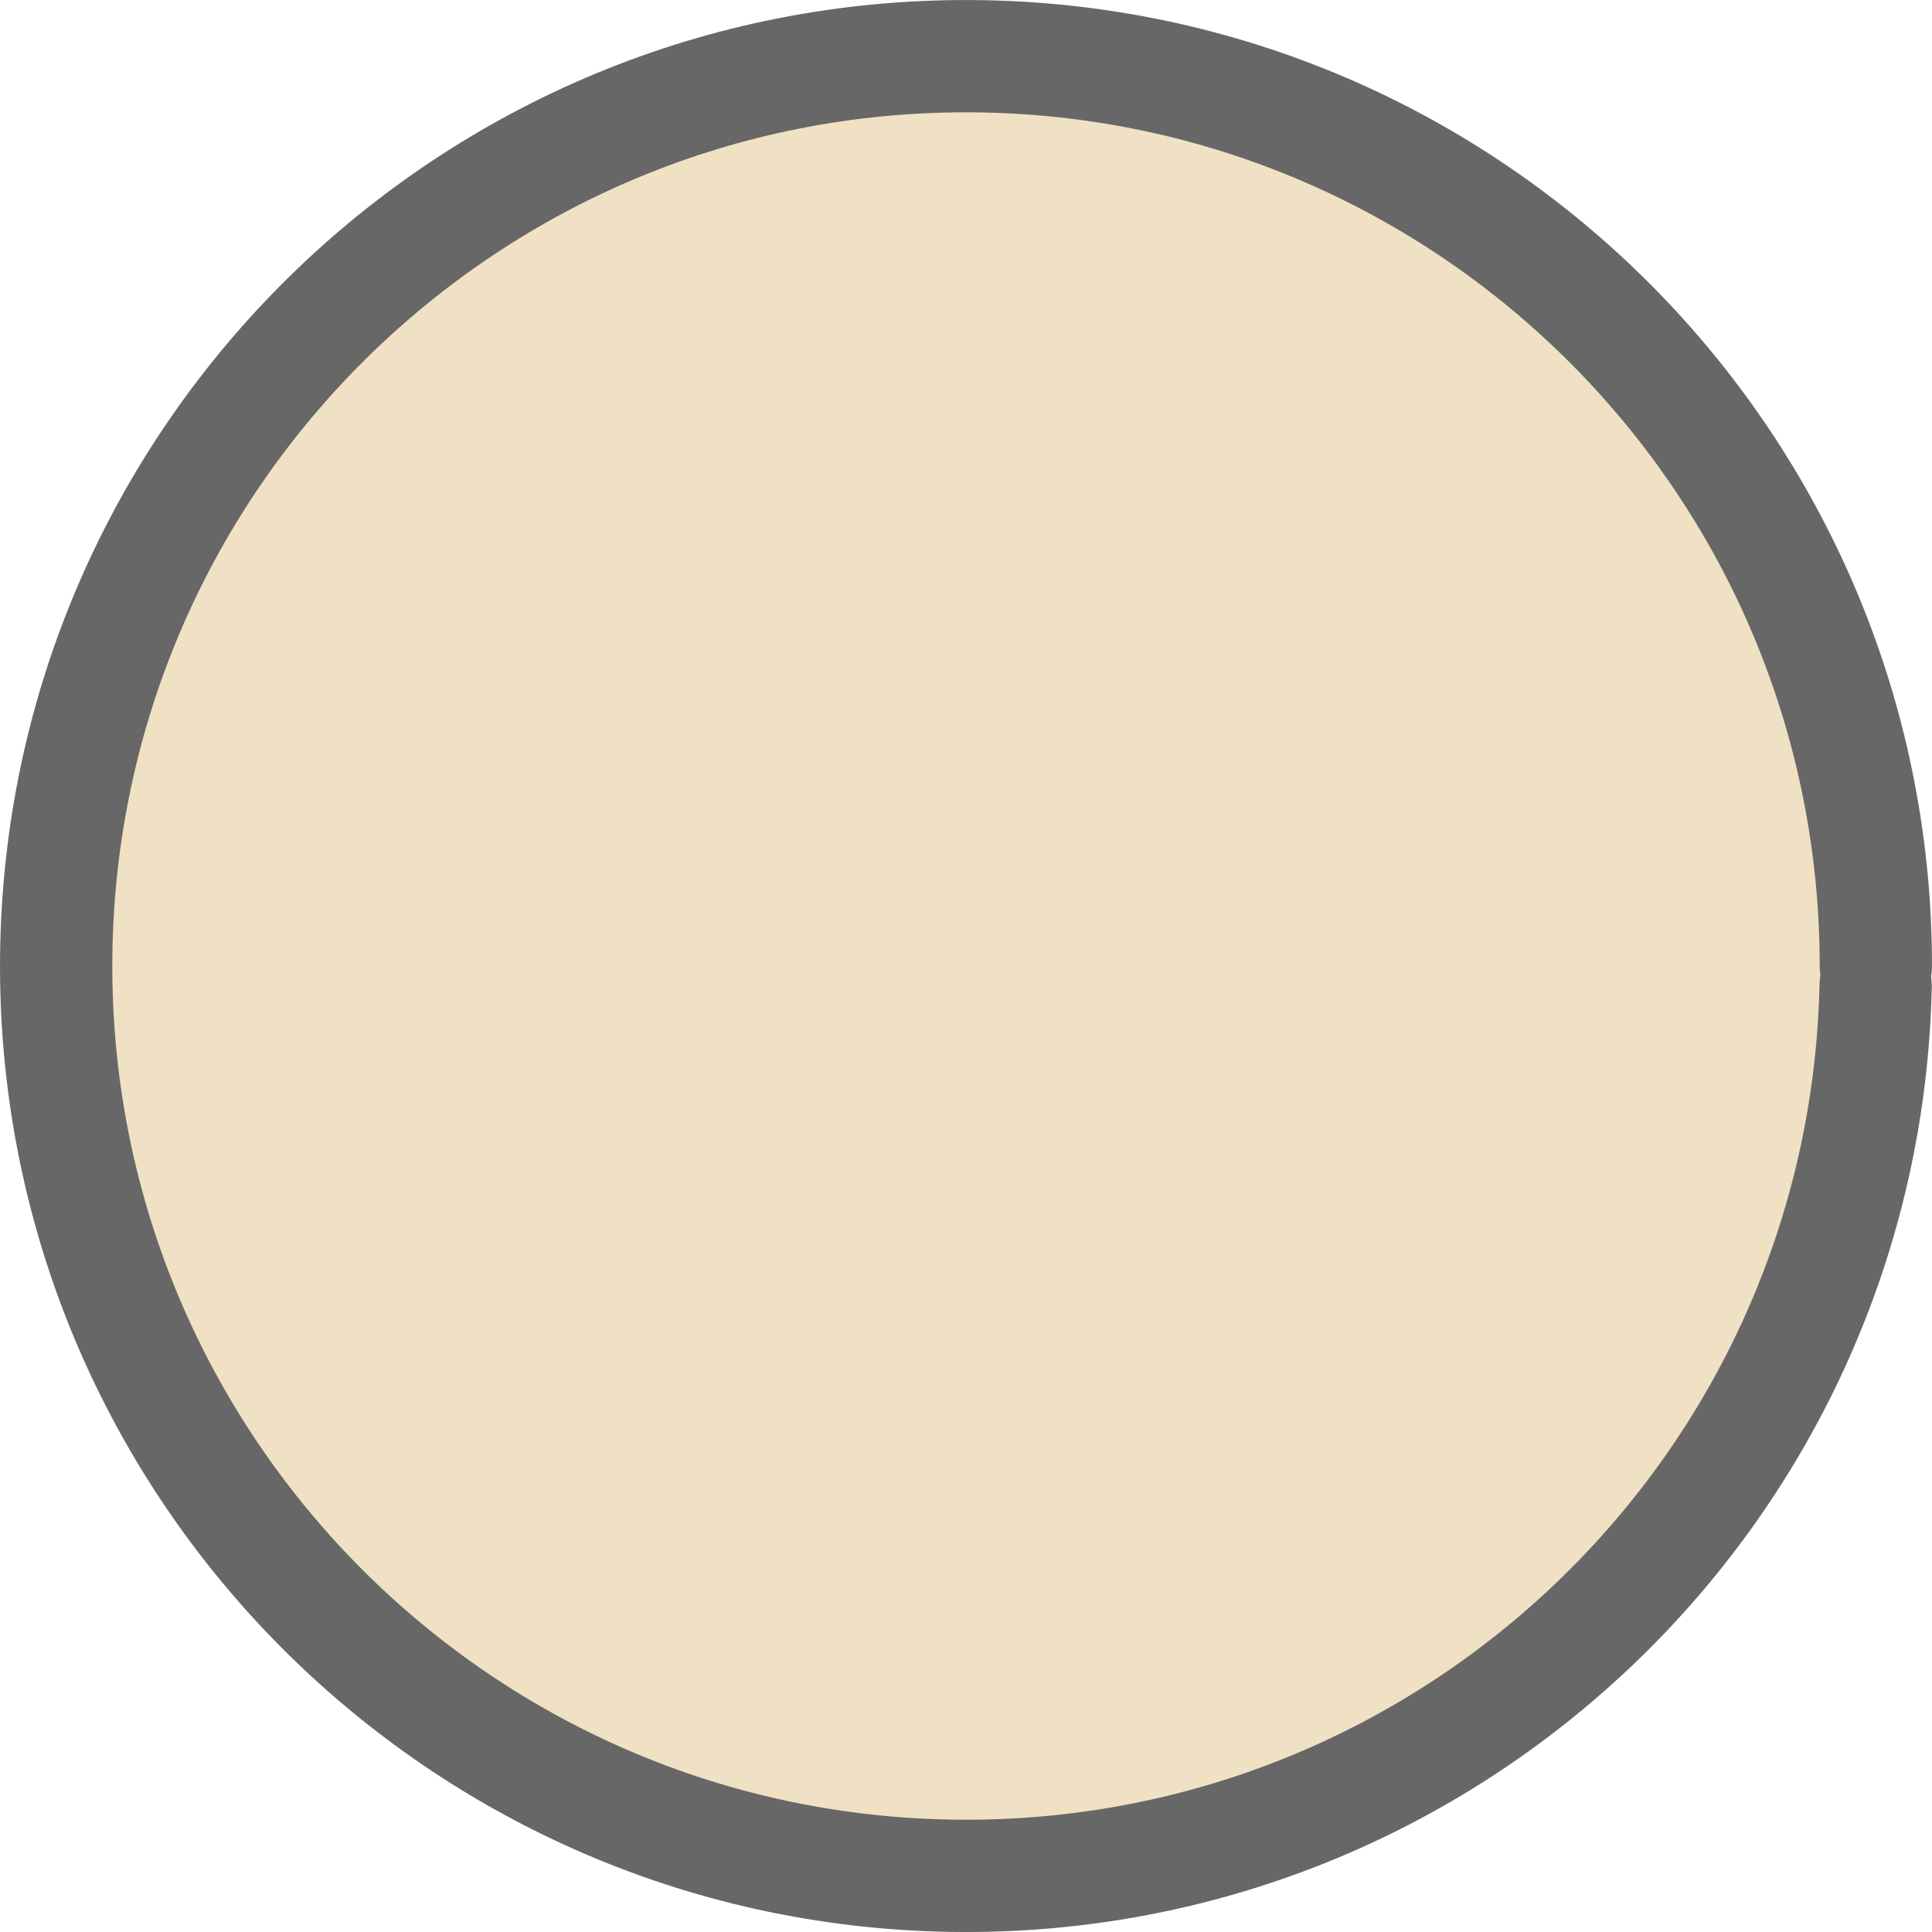
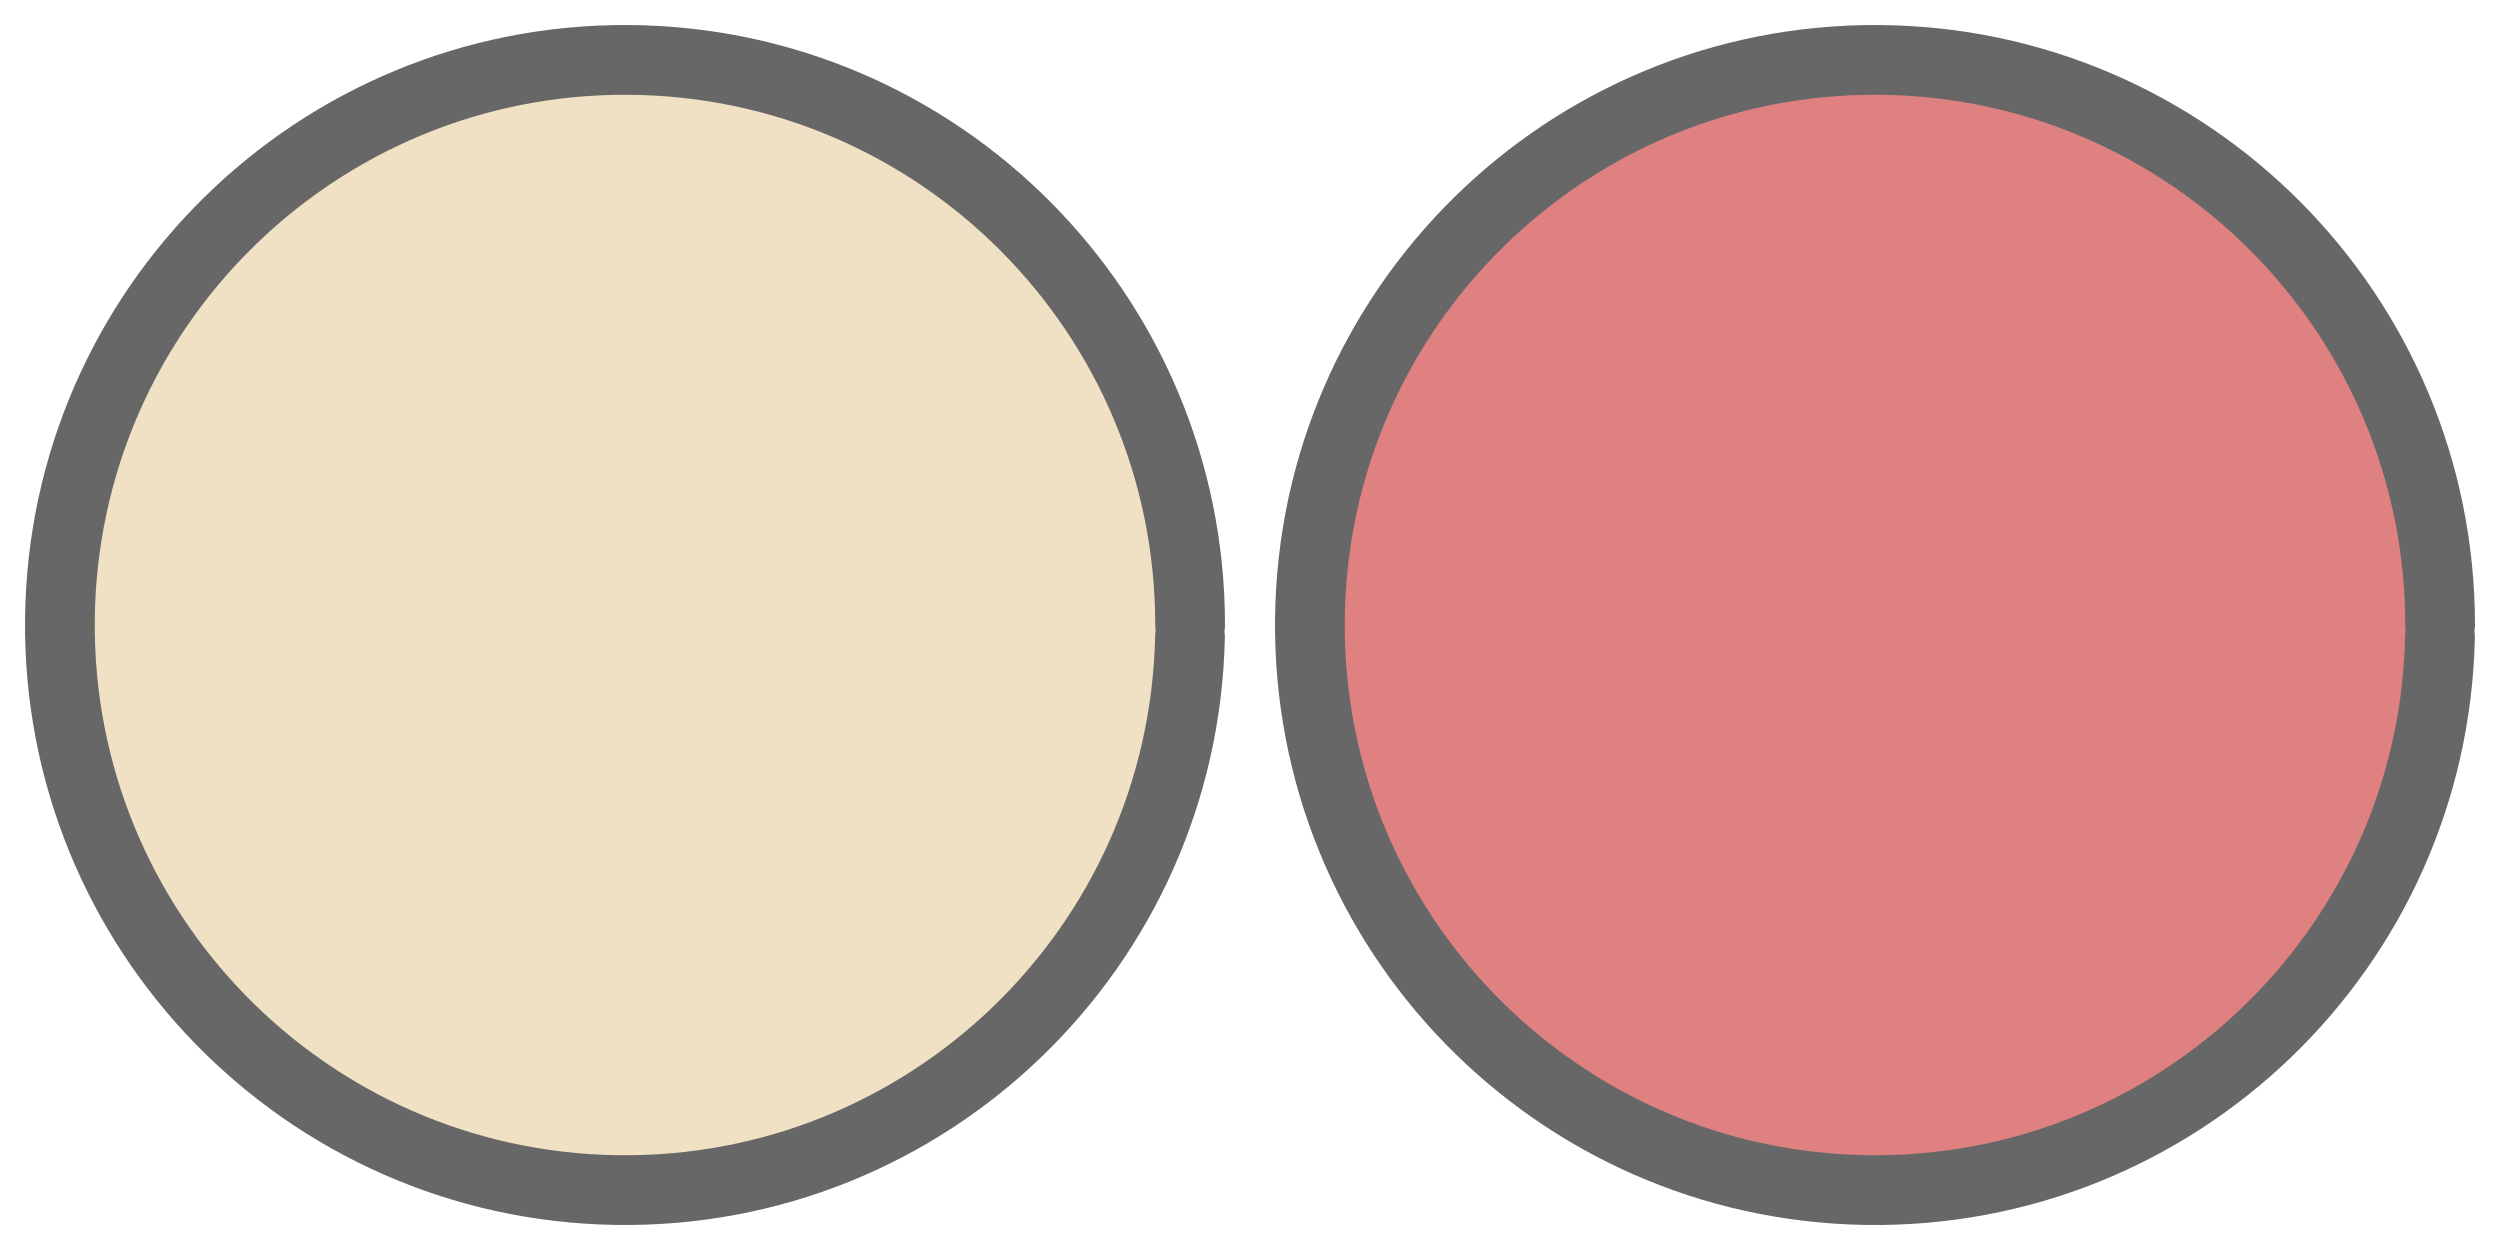
- <svg xmlns="http://www.w3.org/2000/svg" width="14.111mm" height="14.111mm" viewBox="0 0 50 50" id="svg4182" version="1.1">
+ <svg xmlns="http://www.w3.org/2000/svg" width="100" height="50" viewBox="0 0 100 50" id="svg4182" version="1.1">
  <defs id="defs4184" />
  <g id="layer1" transform="translate(-100.7143,-598.7908)">
-     <path d="m 149.256,624.293 a 23.547,23.547 0 0 1 -23.918,23.042 23.547,23.547 0 0 1 -23.169,-23.795 23.547,23.547 0 0 1 23.671,-23.295 23.547,23.547 0 0 1 23.421,23.546" id="path6444" style="display:inline;opacity:0.98;fill:#f0e0c3;fill-opacity:1;fill-rule:nonzero;stroke:#646464;stroke-width:2.906;stroke-linecap:round;stroke-linejoin:round;stroke-miterlimit:4;stroke-dasharray:none;stroke-dashoffset:0;stroke-opacity:1" />
+     <path d="m 148.314,624.273 a 22.605,22.605 0 0 1 -22.961,22.12 22.605,22.605 0 0 1 -22.242,-22.843 22.605,22.605 0 0 1 22.724,-22.363 22.605,22.605 0 0 1 22.484,22.605" id="path6444" style="display:inline;opacity:0.98;fill:#f0e0c3;fill-opacity:1;fill-rule:nonzero;stroke:#646464;stroke-width:2.79;stroke-linecap:round;stroke-linejoin:round;stroke-miterlimit:4;stroke-dasharray:none;stroke-dashoffset:0;stroke-opacity:1" />
+     <path style="display:inline;opacity:0.98;fill:#df7e7e;fill-opacity:1;fill-rule:nonzero;stroke:#646464;stroke-width:2.79;stroke-linecap:round;stroke-linejoin:round;stroke-miterlimit:4;stroke-dasharray:none;stroke-dashoffset:0;stroke-opacity:1" id="path4141" d="m 198.314,624.273 a 22.605,22.605 0 0 1 -22.961,22.12 22.605,22.605 0 0 1 -22.242,-22.843 22.605,22.605 0 0 1 22.724,-22.363 22.605,22.605 0 0 1 22.484,22.605" />
+   </g>
+   <g id="layer2" style="display:none">
+     <rect style="opacity:1;fill:#acacac;fill-opacity:0.266;fill-rule:nonzero;stroke:none;stroke-width:3;stroke-linecap:butt;stroke-linejoin:round;stroke-miterlimit:4;stroke-dasharray:none;stroke-dashoffset:0;stroke-opacity:1" id="rect4135" width="50" height="50" x="0" y="-50" transform="scale(1,-1)" />
+     <rect transform="scale(1,-1)" y="-50" x="50" height="50" width="50" id="rect4138" style="opacity:1;fill:#acacac;fill-opacity:0.266;fill-rule:nonzero;stroke:none;stroke-width:3;stroke-linecap:butt;stroke-linejoin:round;stroke-miterlimit:4;stroke-dasharray:none;stroke-dashoffset:0;stroke-opacity:1" />
  </g>
</svg>
